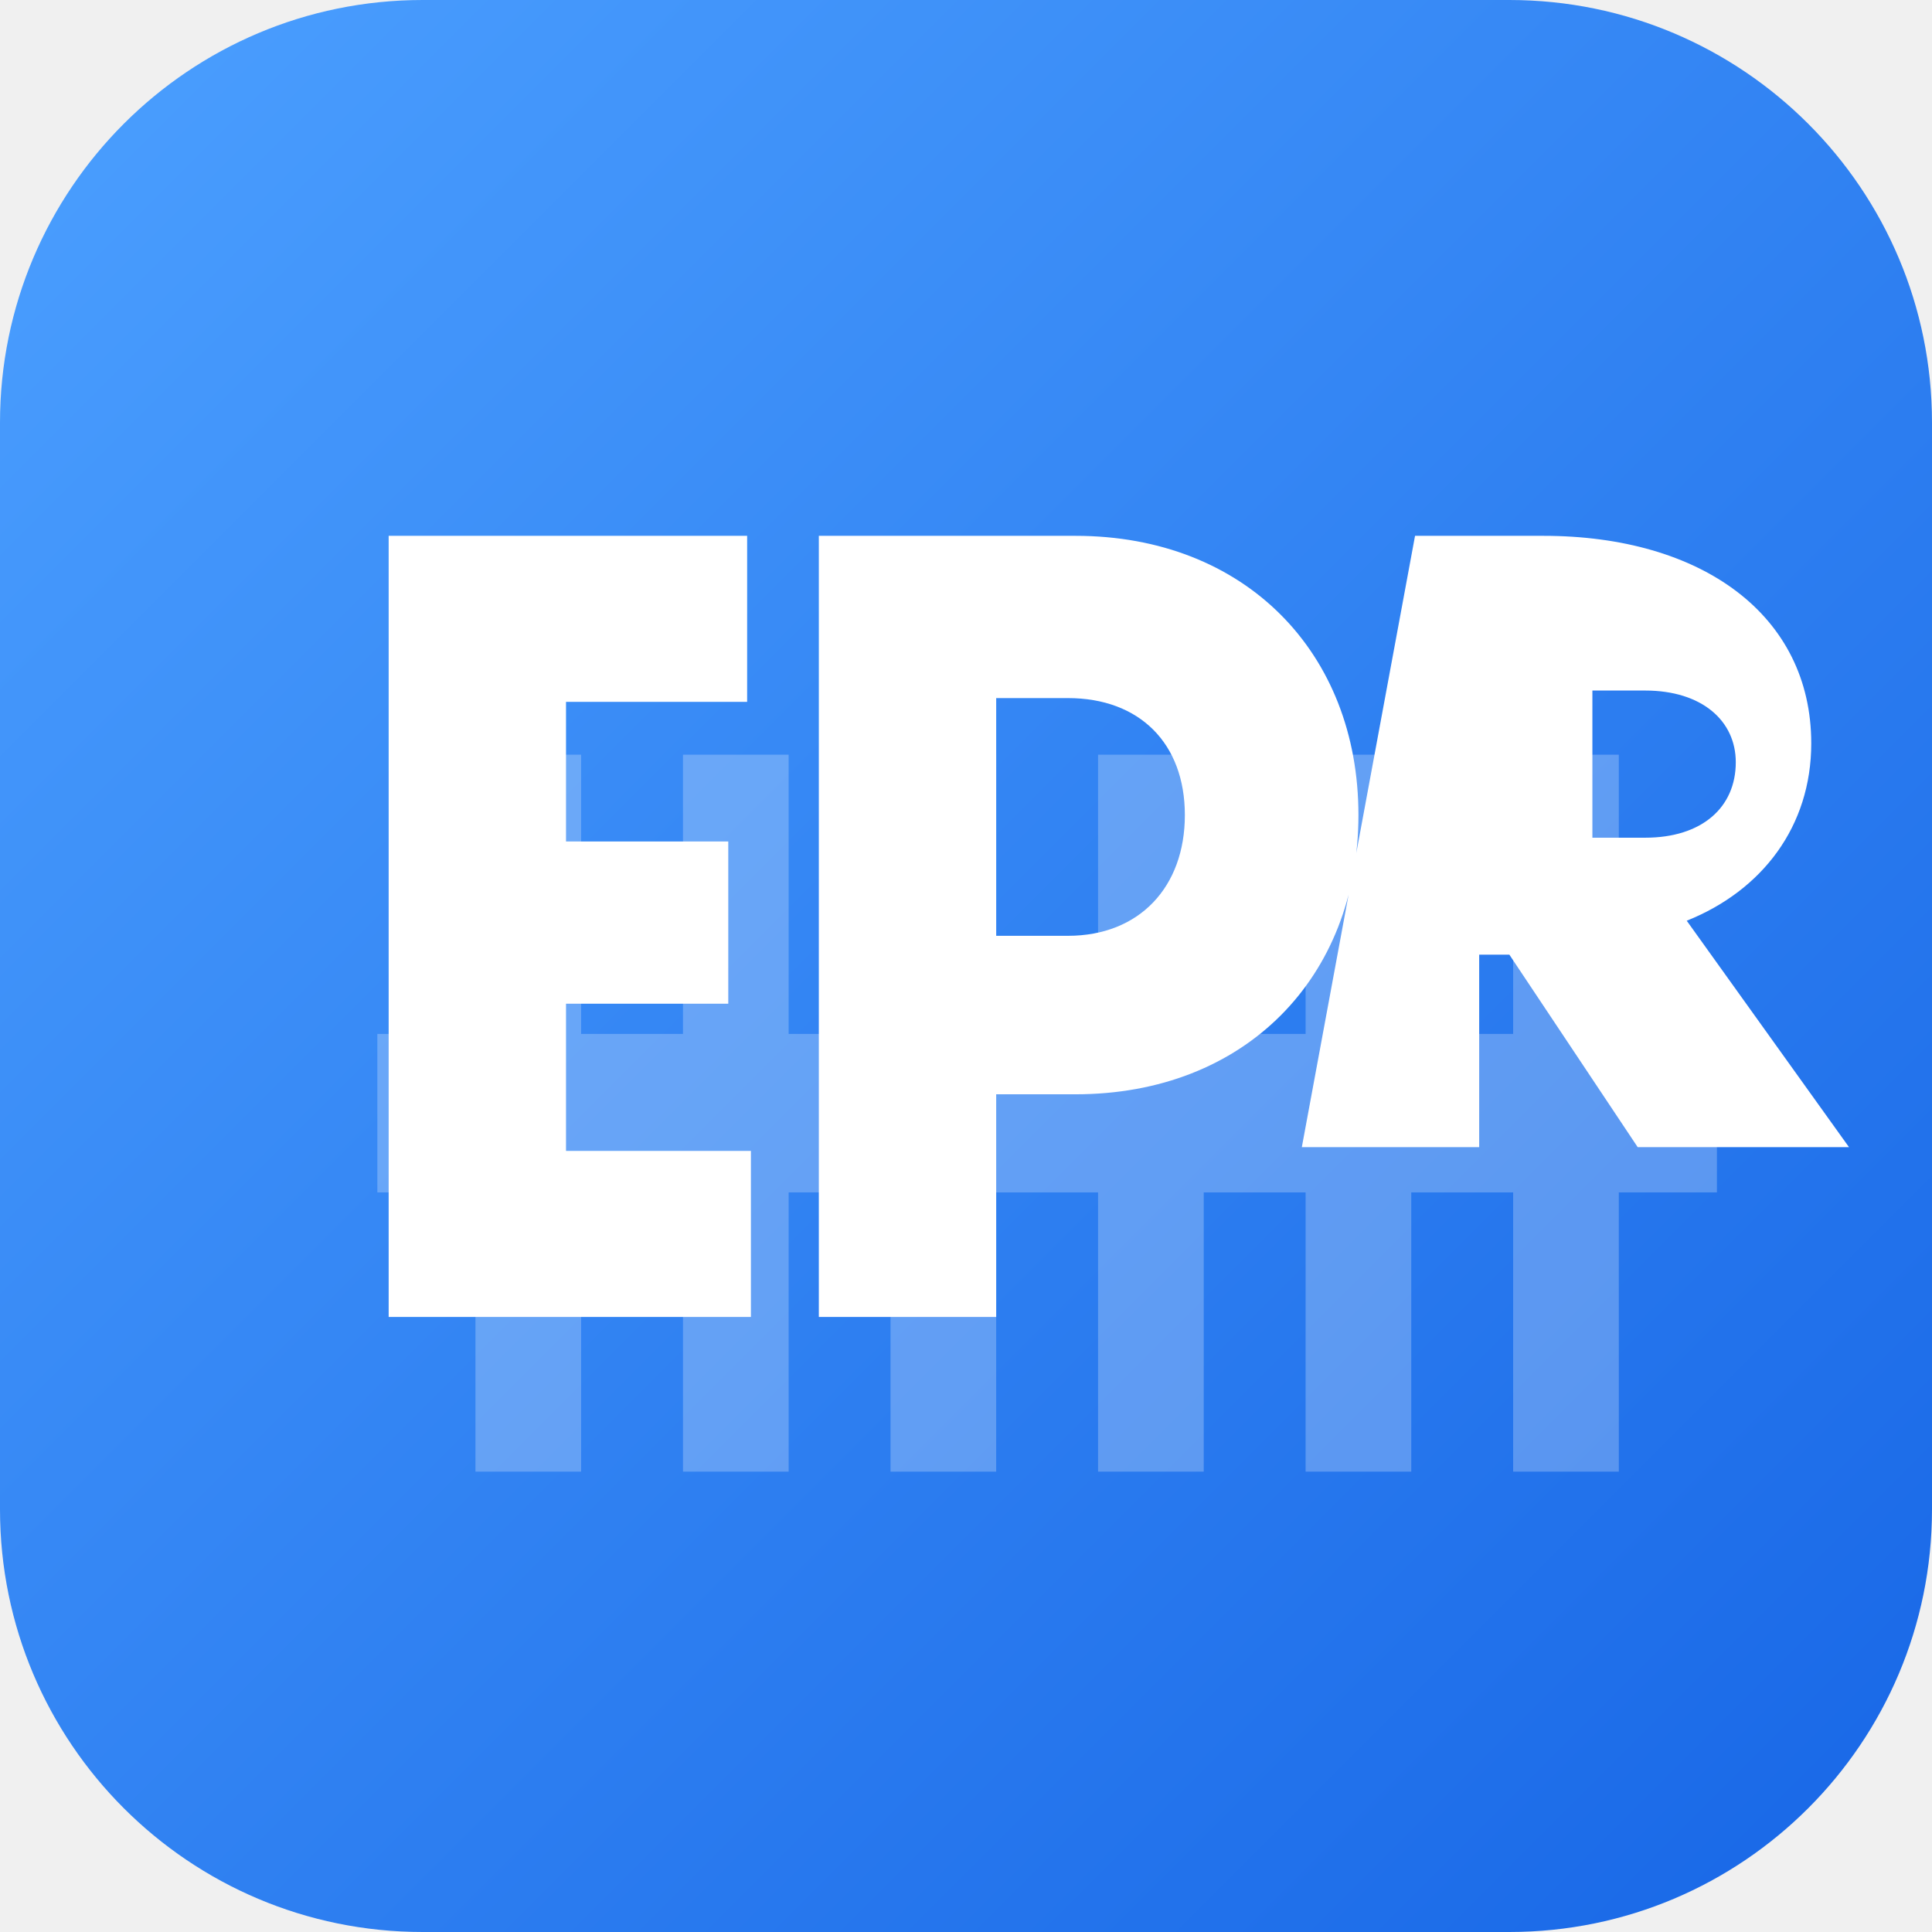
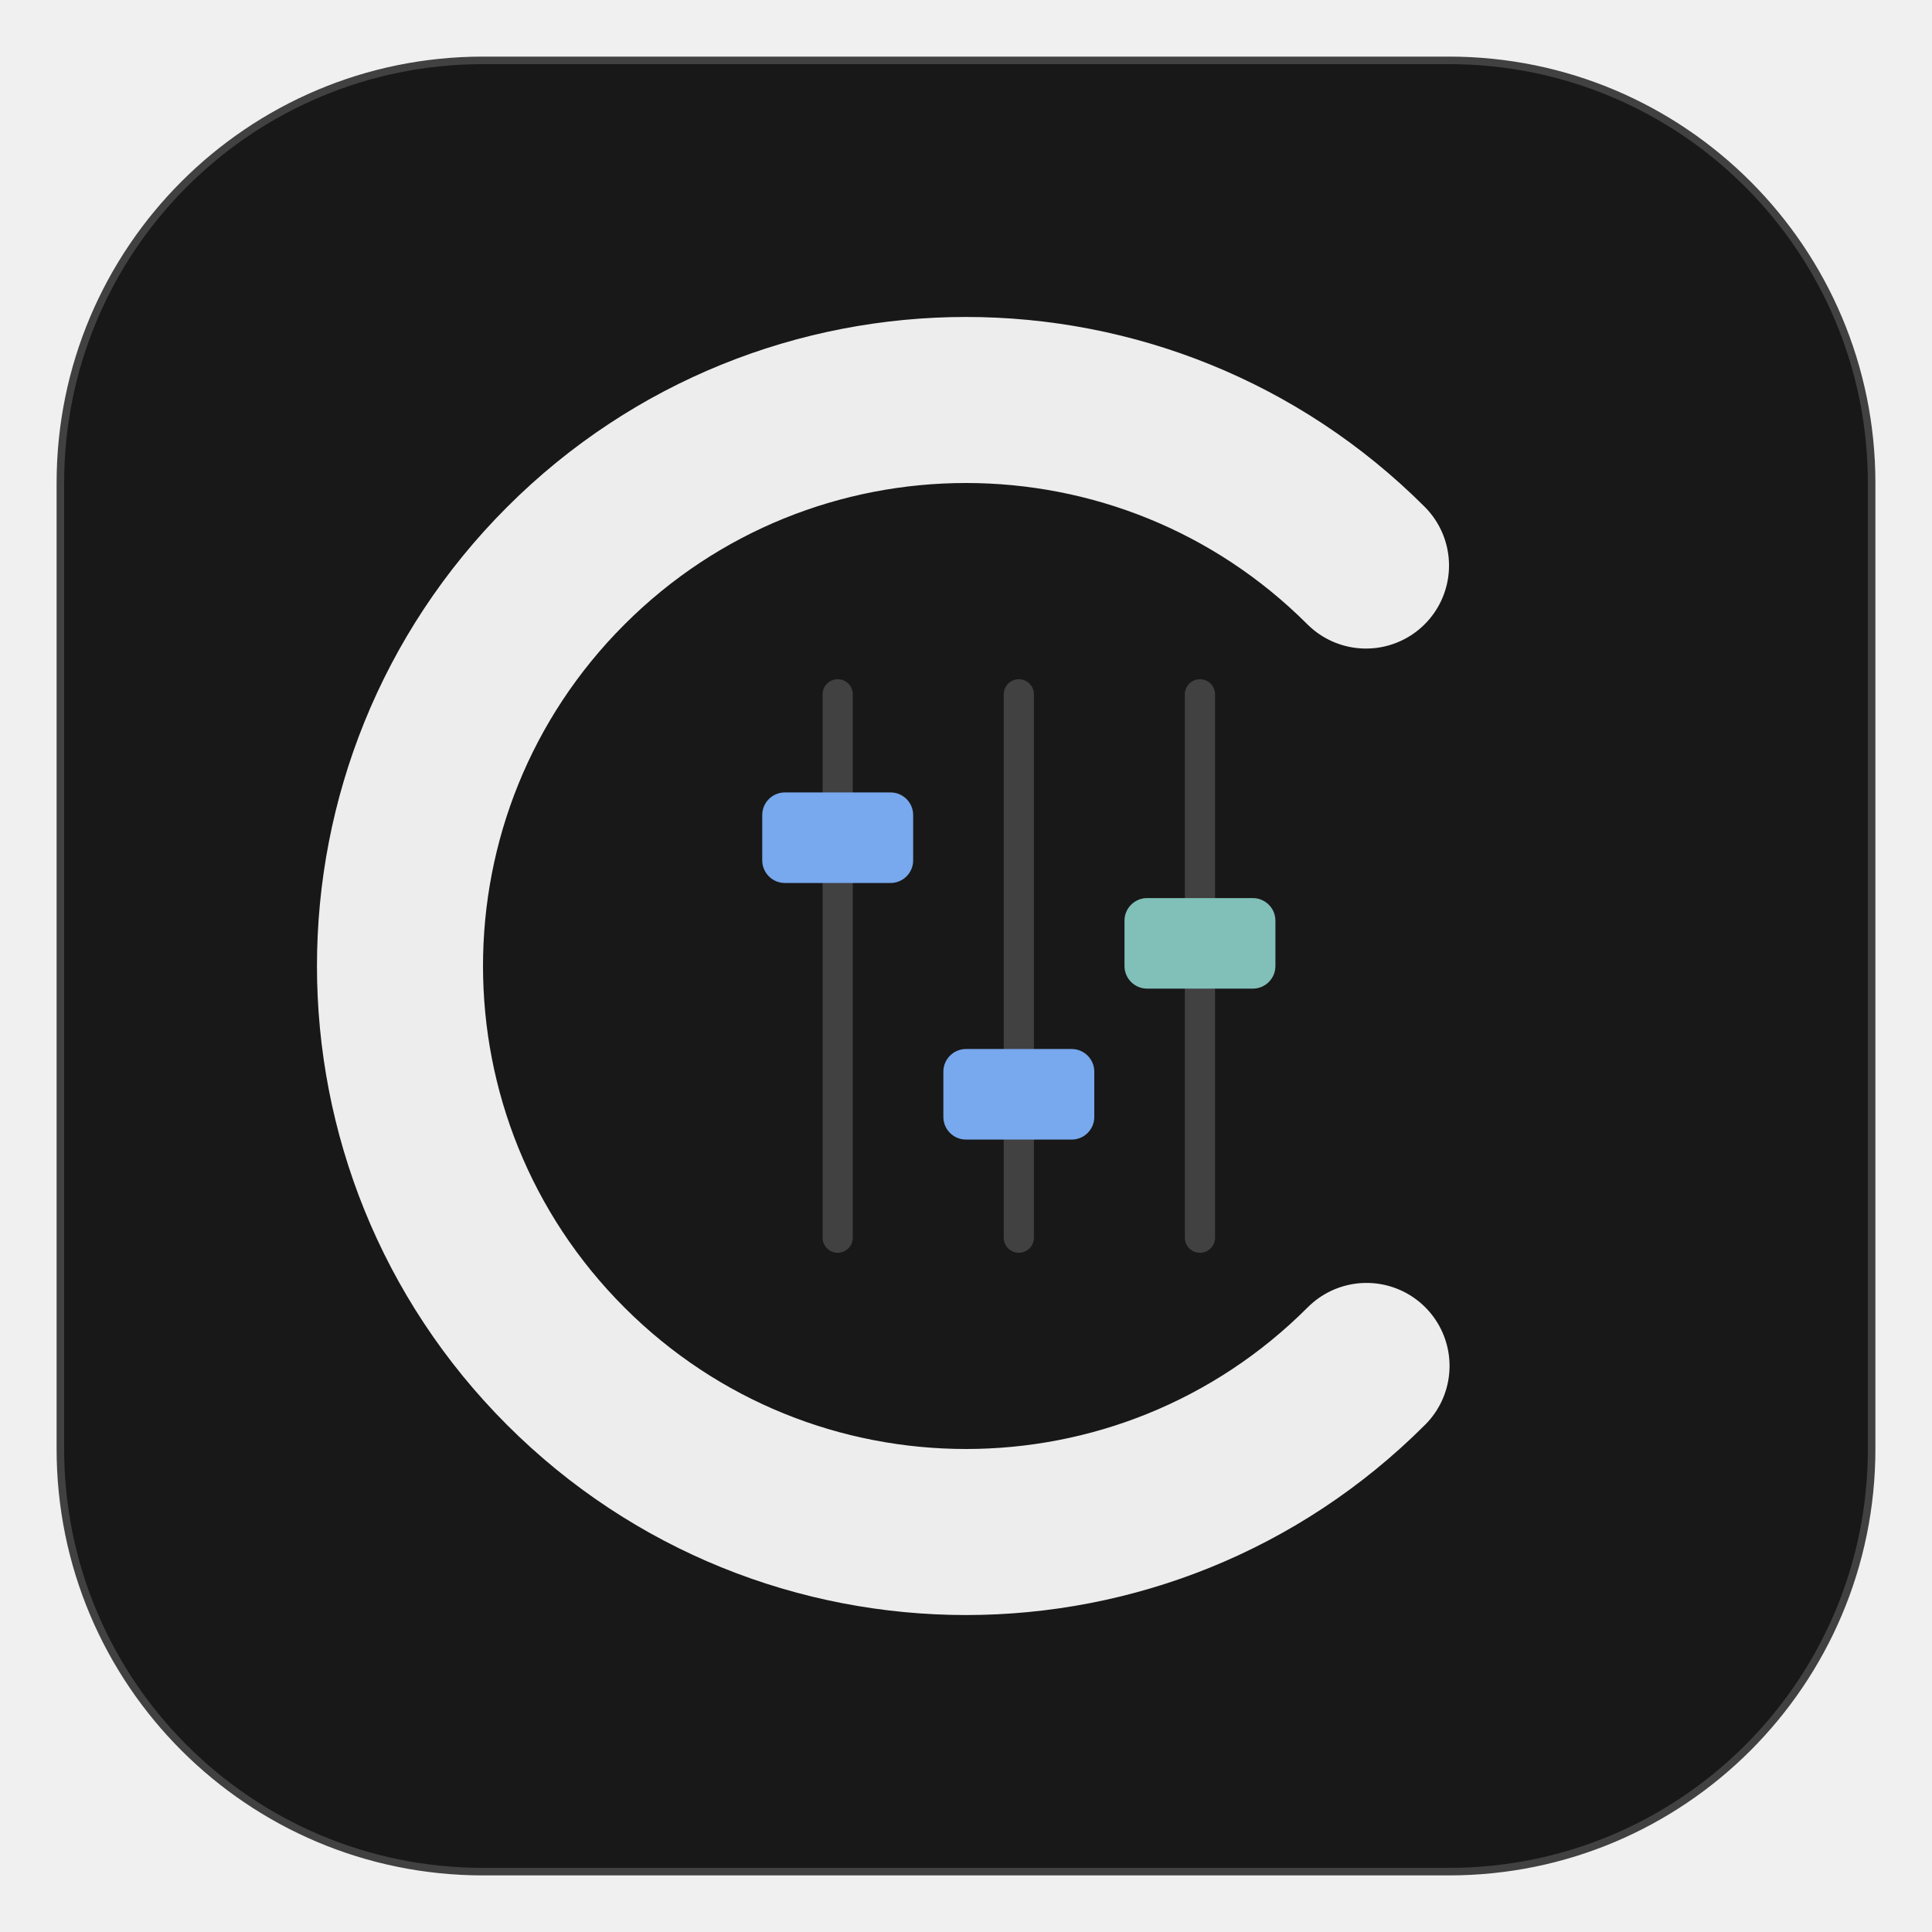
<svg xmlns="http://www.w3.org/2000/svg" viewBox="0 0 512 512">
-   <defs>
-     <linearGradient id="background" x1="0" x2="1" y1="0" y2="1">
-       <stop stop-color="#4ca0ff" />
-       <stop offset="1" stop-color="#1766e6" />
-     </linearGradient>
-   </defs>
-   <rect width="512" height="512" rx="112" fill="url(#background)" />
-   <path fill="#fff" d="M100 274h26v-74h28v74h27v-74h28v74h27v-74h28v74h27v-74h28v74h27v-74h28v74h27v-74h28v74h26v42h-26v74h-28v-74h-27v74h-28v-74h-27v74h-28v-74h-27v74h-28v-74h-27v74h-28v-74h-27v74h-28v-74h-26z" opacity=".25" />
-   <path fill="#fff" d="M103 142h95v44h-48v37h43v43h-43v39h49v44h-96zm114 0h68c45 0 75 31 75 74s-30 74-75 74h-21v59h-47zm47 43v63h19c19 0 31-13 31-32s-12-31-31-31zm111-43h34c42 0 71 21 71 55 0 22-13 39-33 47l43 60h-56l-34-51h-8v51h-47zm47 41v39h14c15 0 24-8 24-20 0-11-9-19-24-19z" />
+   <rect x="16" y="16" width="480" height="480" rx="112" fill="#181818" stroke="#414141" stroke-width="2" />
+   <circle cx="256" cy="256" r="150" fill="none" stroke="#ededee" stroke-width="44" stroke-linecap="round" stroke-dasharray="706.858 235.619" transform="rotate(45 256 256)" />
+   <rect x="218" y="180" width="8" height="152" rx="4" fill="#414141" />
+   <rect x="266" y="180" width="8" height="152" rx="4" fill="#414141" />
+   <rect x="314" y="180" width="8" height="152" rx="4" fill="#414141" />
+   <rect x="202" y="210" width="40" height="24" rx="6" fill="#78a8ed" />
+   <rect x="250" y="278" width="40" height="24" rx="6" fill="#78a8ed" />
+   <rect x="298" y="238" width="40" height="24" rx="6" fill="#81bfb9" />
</svg>
